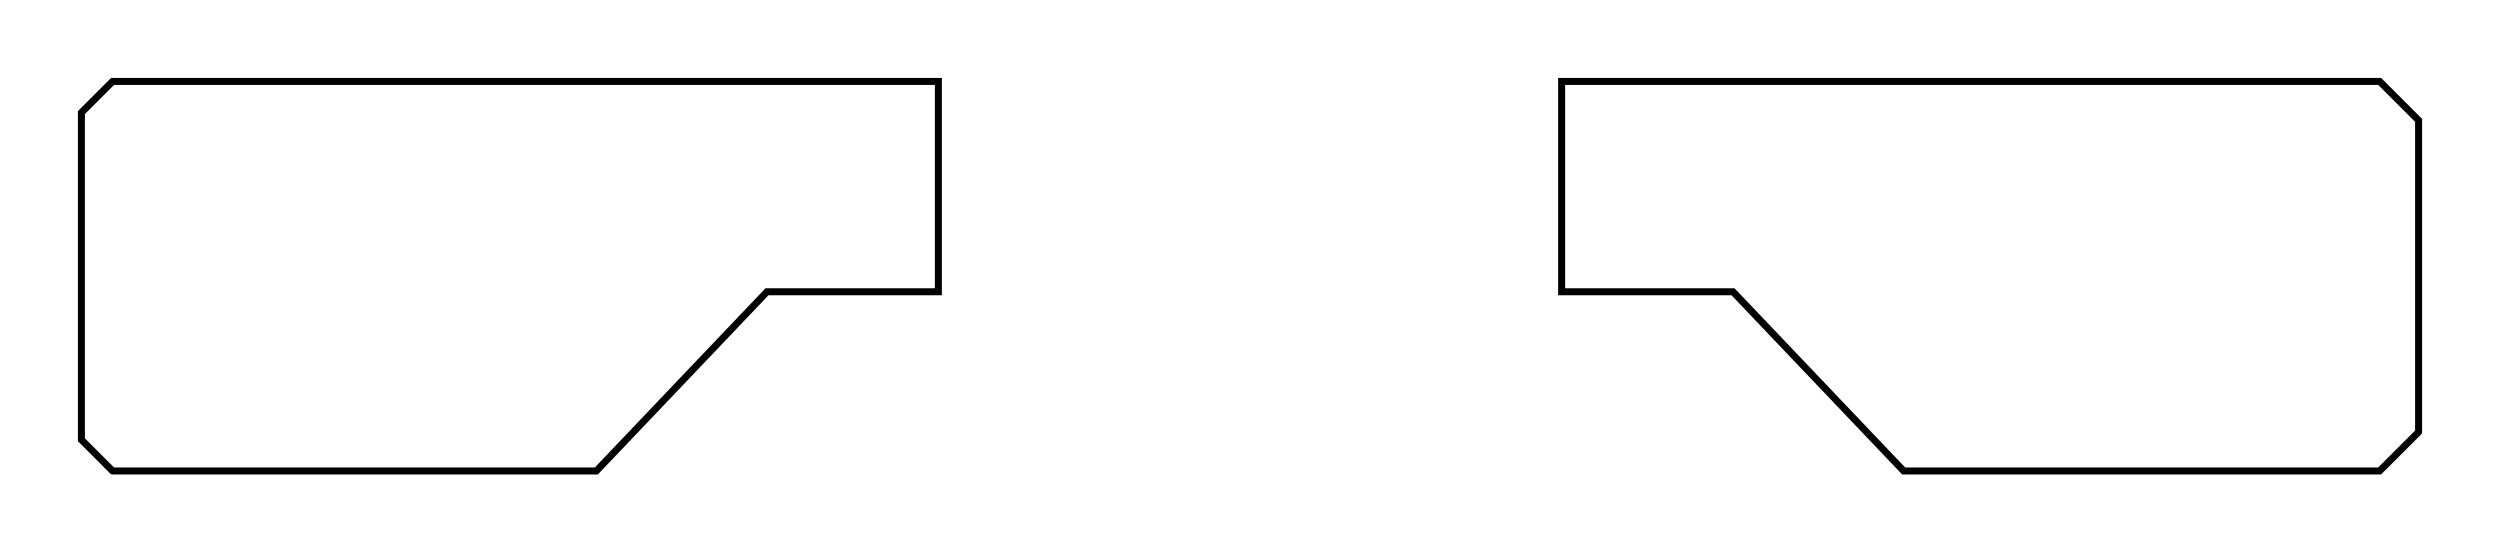
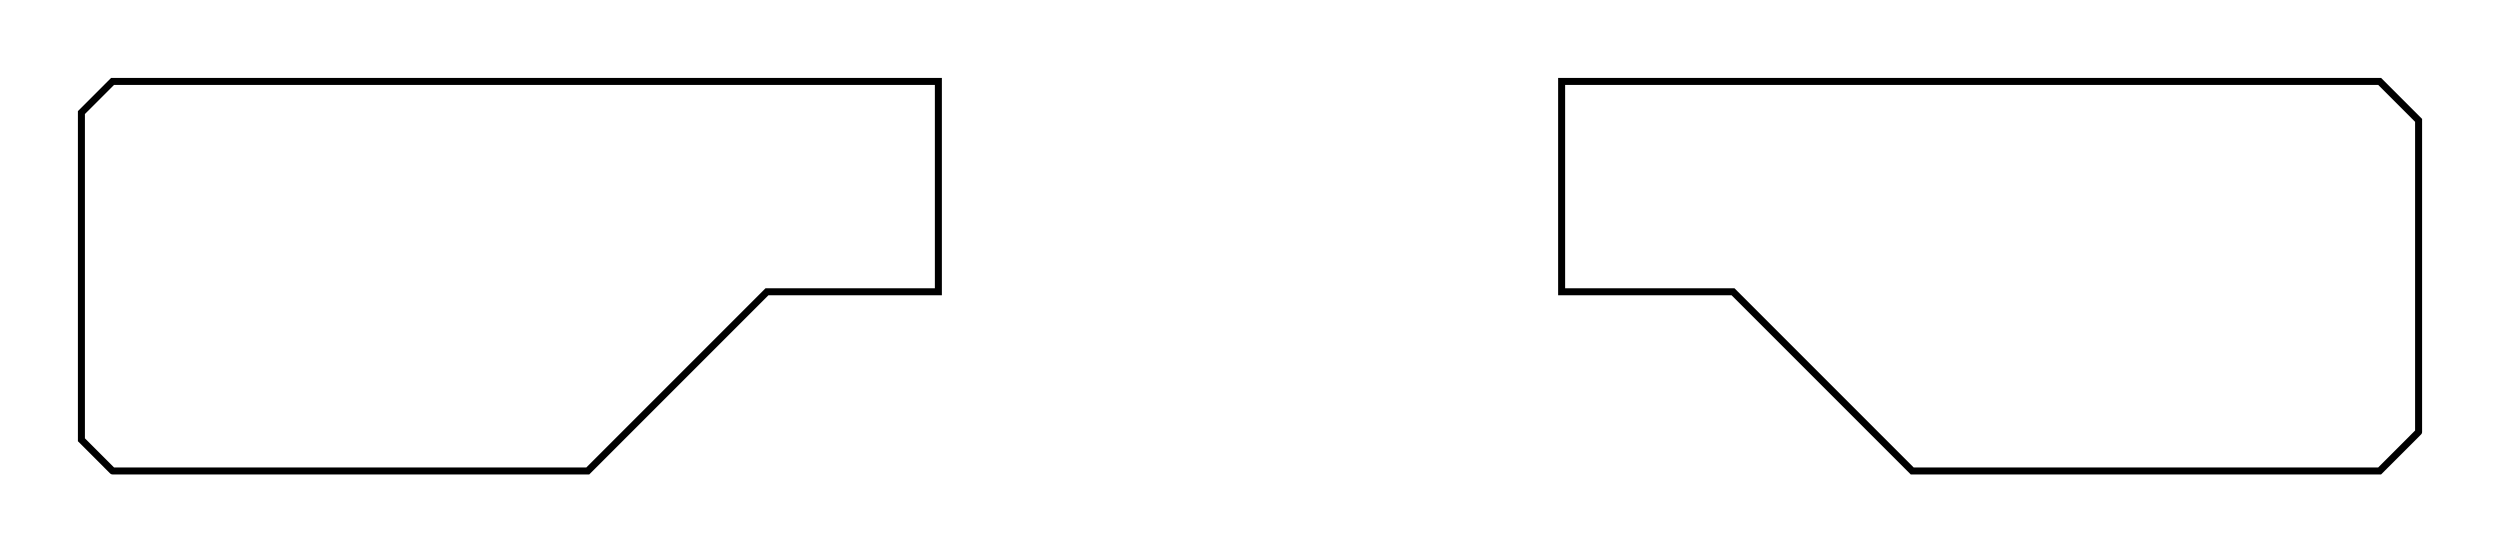
<svg xmlns="http://www.w3.org/2000/svg" width="32.090mm" height="7.090mm" viewBox="-16.045 -9.920 32.090 7.090" version="1.1">
  <g transform="scale(1,-1)" stroke-linecap="round">
    <g fill="none" stroke="rgb(0,0,0)" stroke-width="0.090">
-       <path d="M -14.600,3.875 L -8.390,3.875 L -6.200,6.175 L -4,6.175 L -4,8.875 L -14.600,8.875 L -15,8.475 L -15,4.275 L -14.600,3.875" />
-       <path d="M 15,4.375 L 15,8.375 L 14.500,8.875 L 4,8.875 L 4,6.175 L 6.200,6.175 L 8.390,3.875 L 14.500,3.875 L 15,4.375" />
+       <path d="M -14.600,3.875 L -8.500,3.875 L -6.200,6.175 L -4,6.175 L -4,8.875 L -14.600,8.875 L -15,8.475 L -15,4.275 L -14.600,3.875" />
+       <path d="M 15,4.375 L 15,8.375 L 14.500,8.875 L 4,8.875 L 4,6.175 L 6.200,6.175 L 8.500,3.875 L 14.500,3.875 L 15,4.375" />
    </g>
  </g>
</svg>
